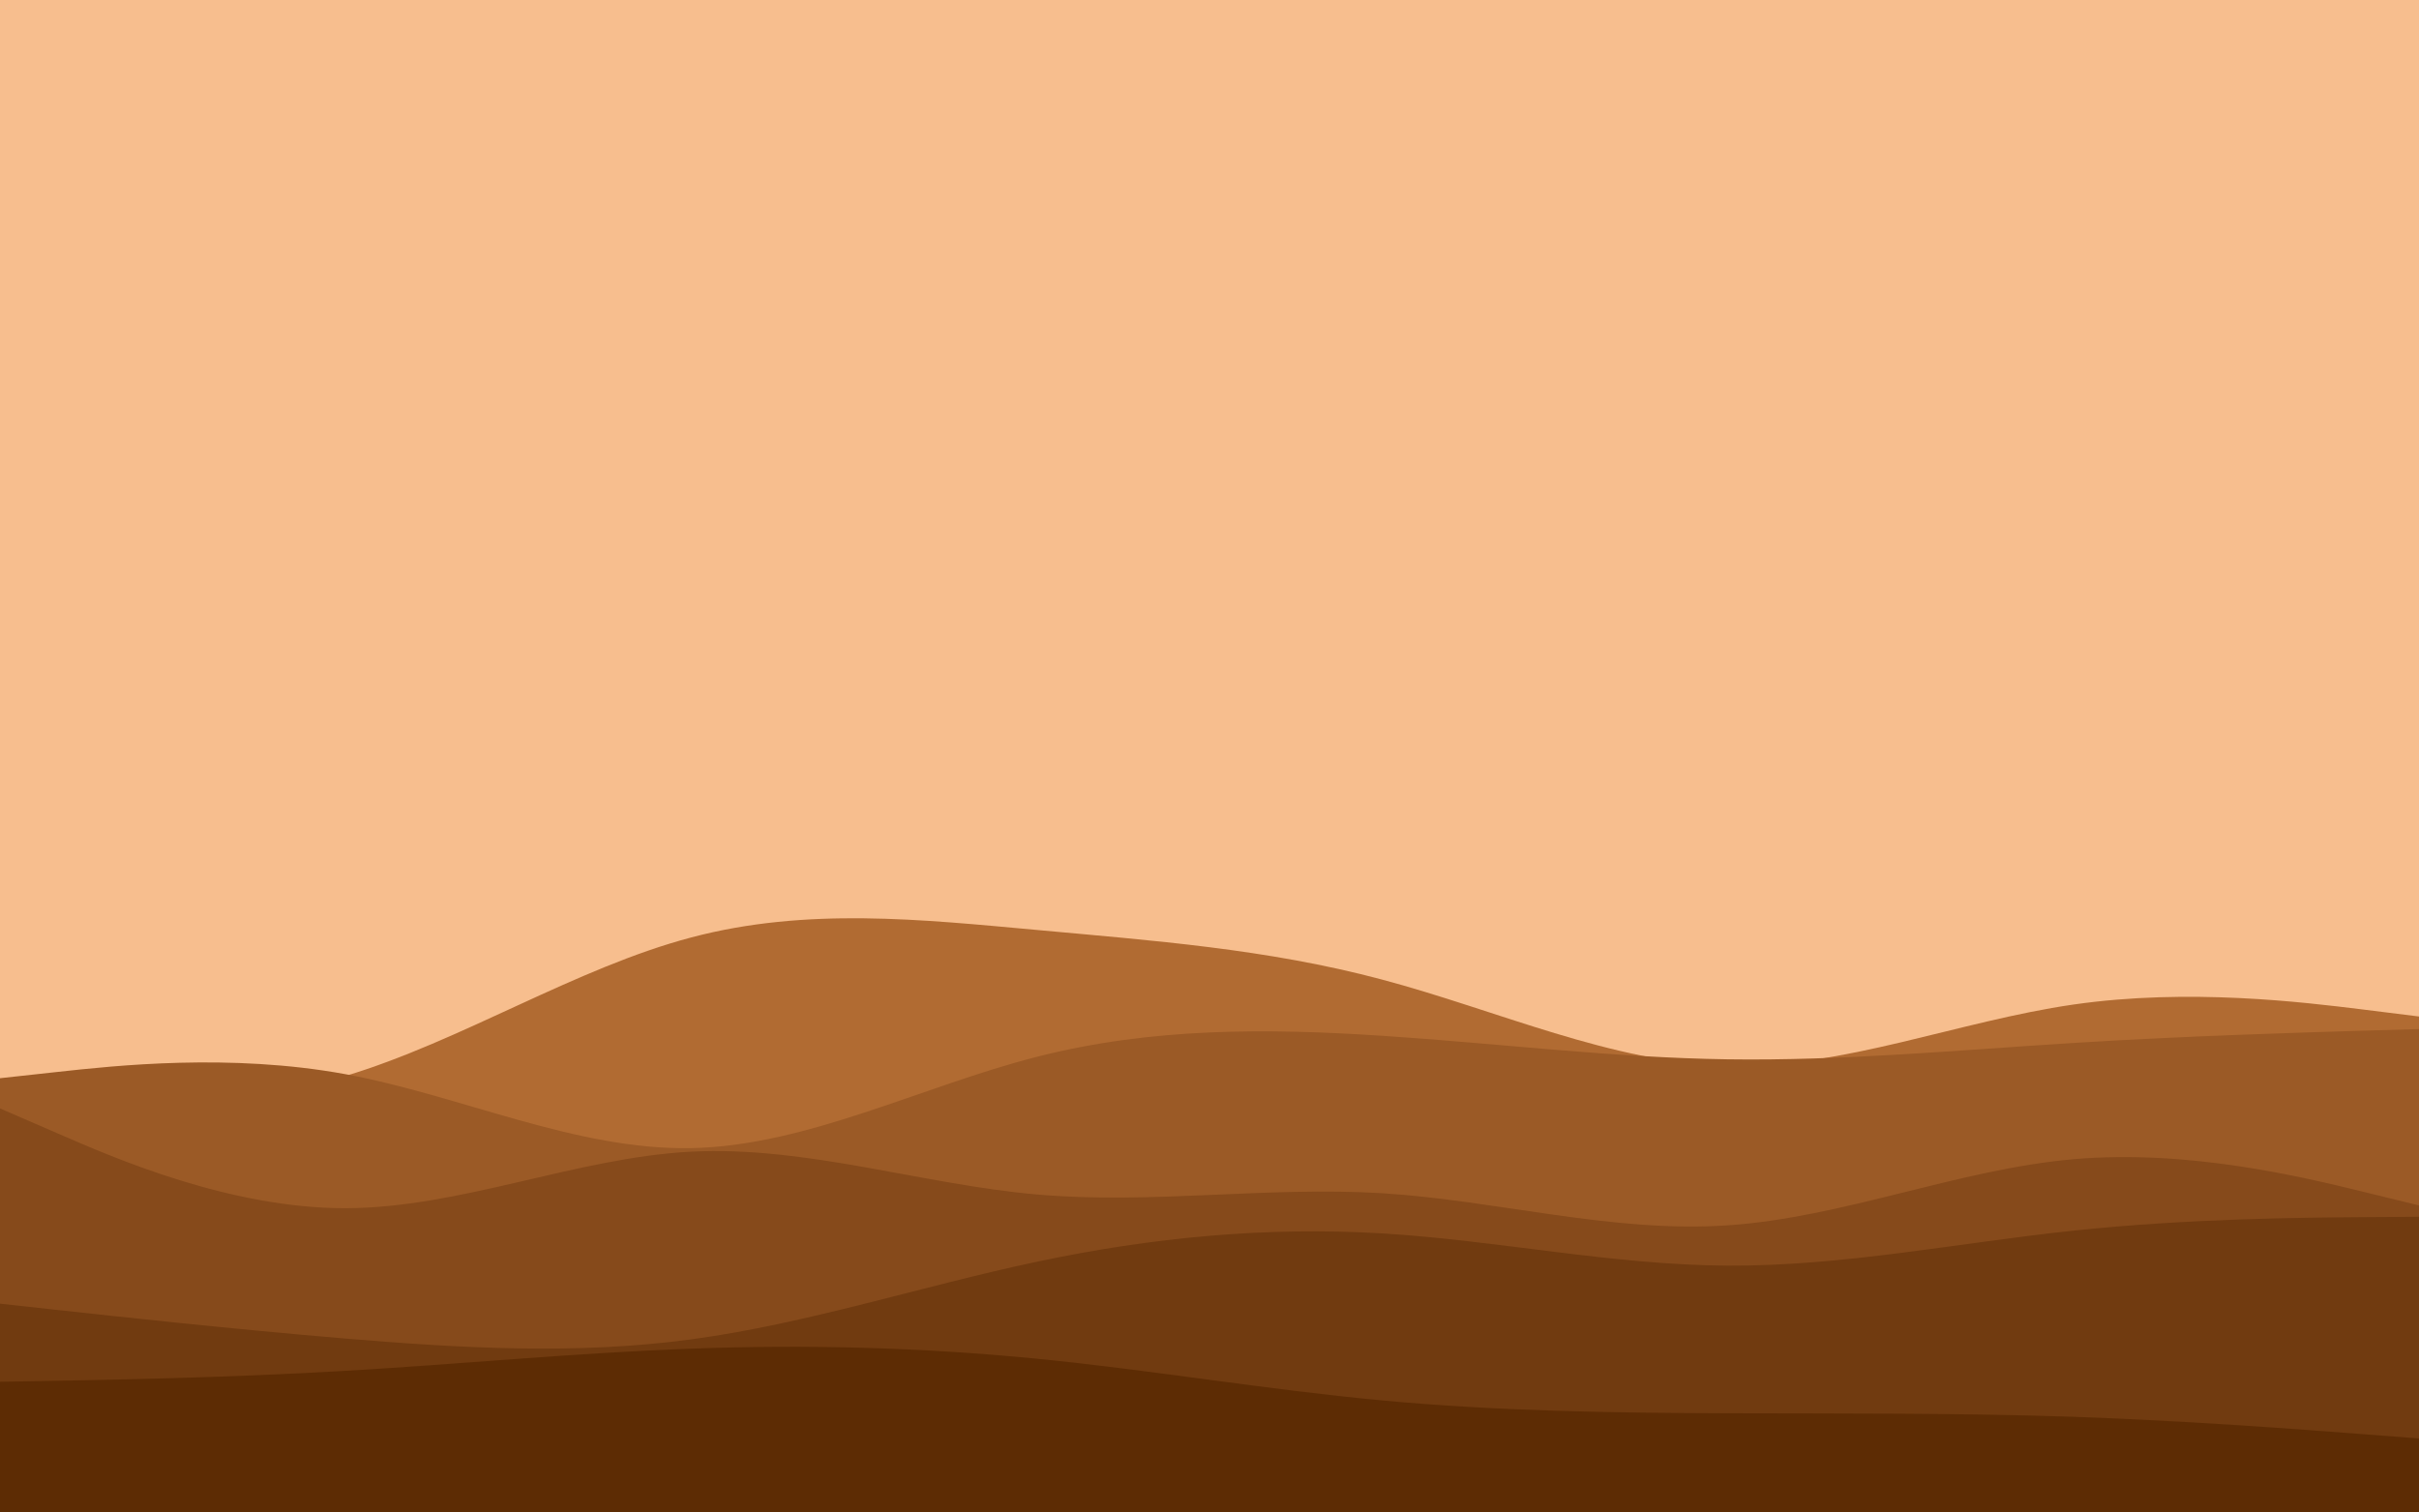
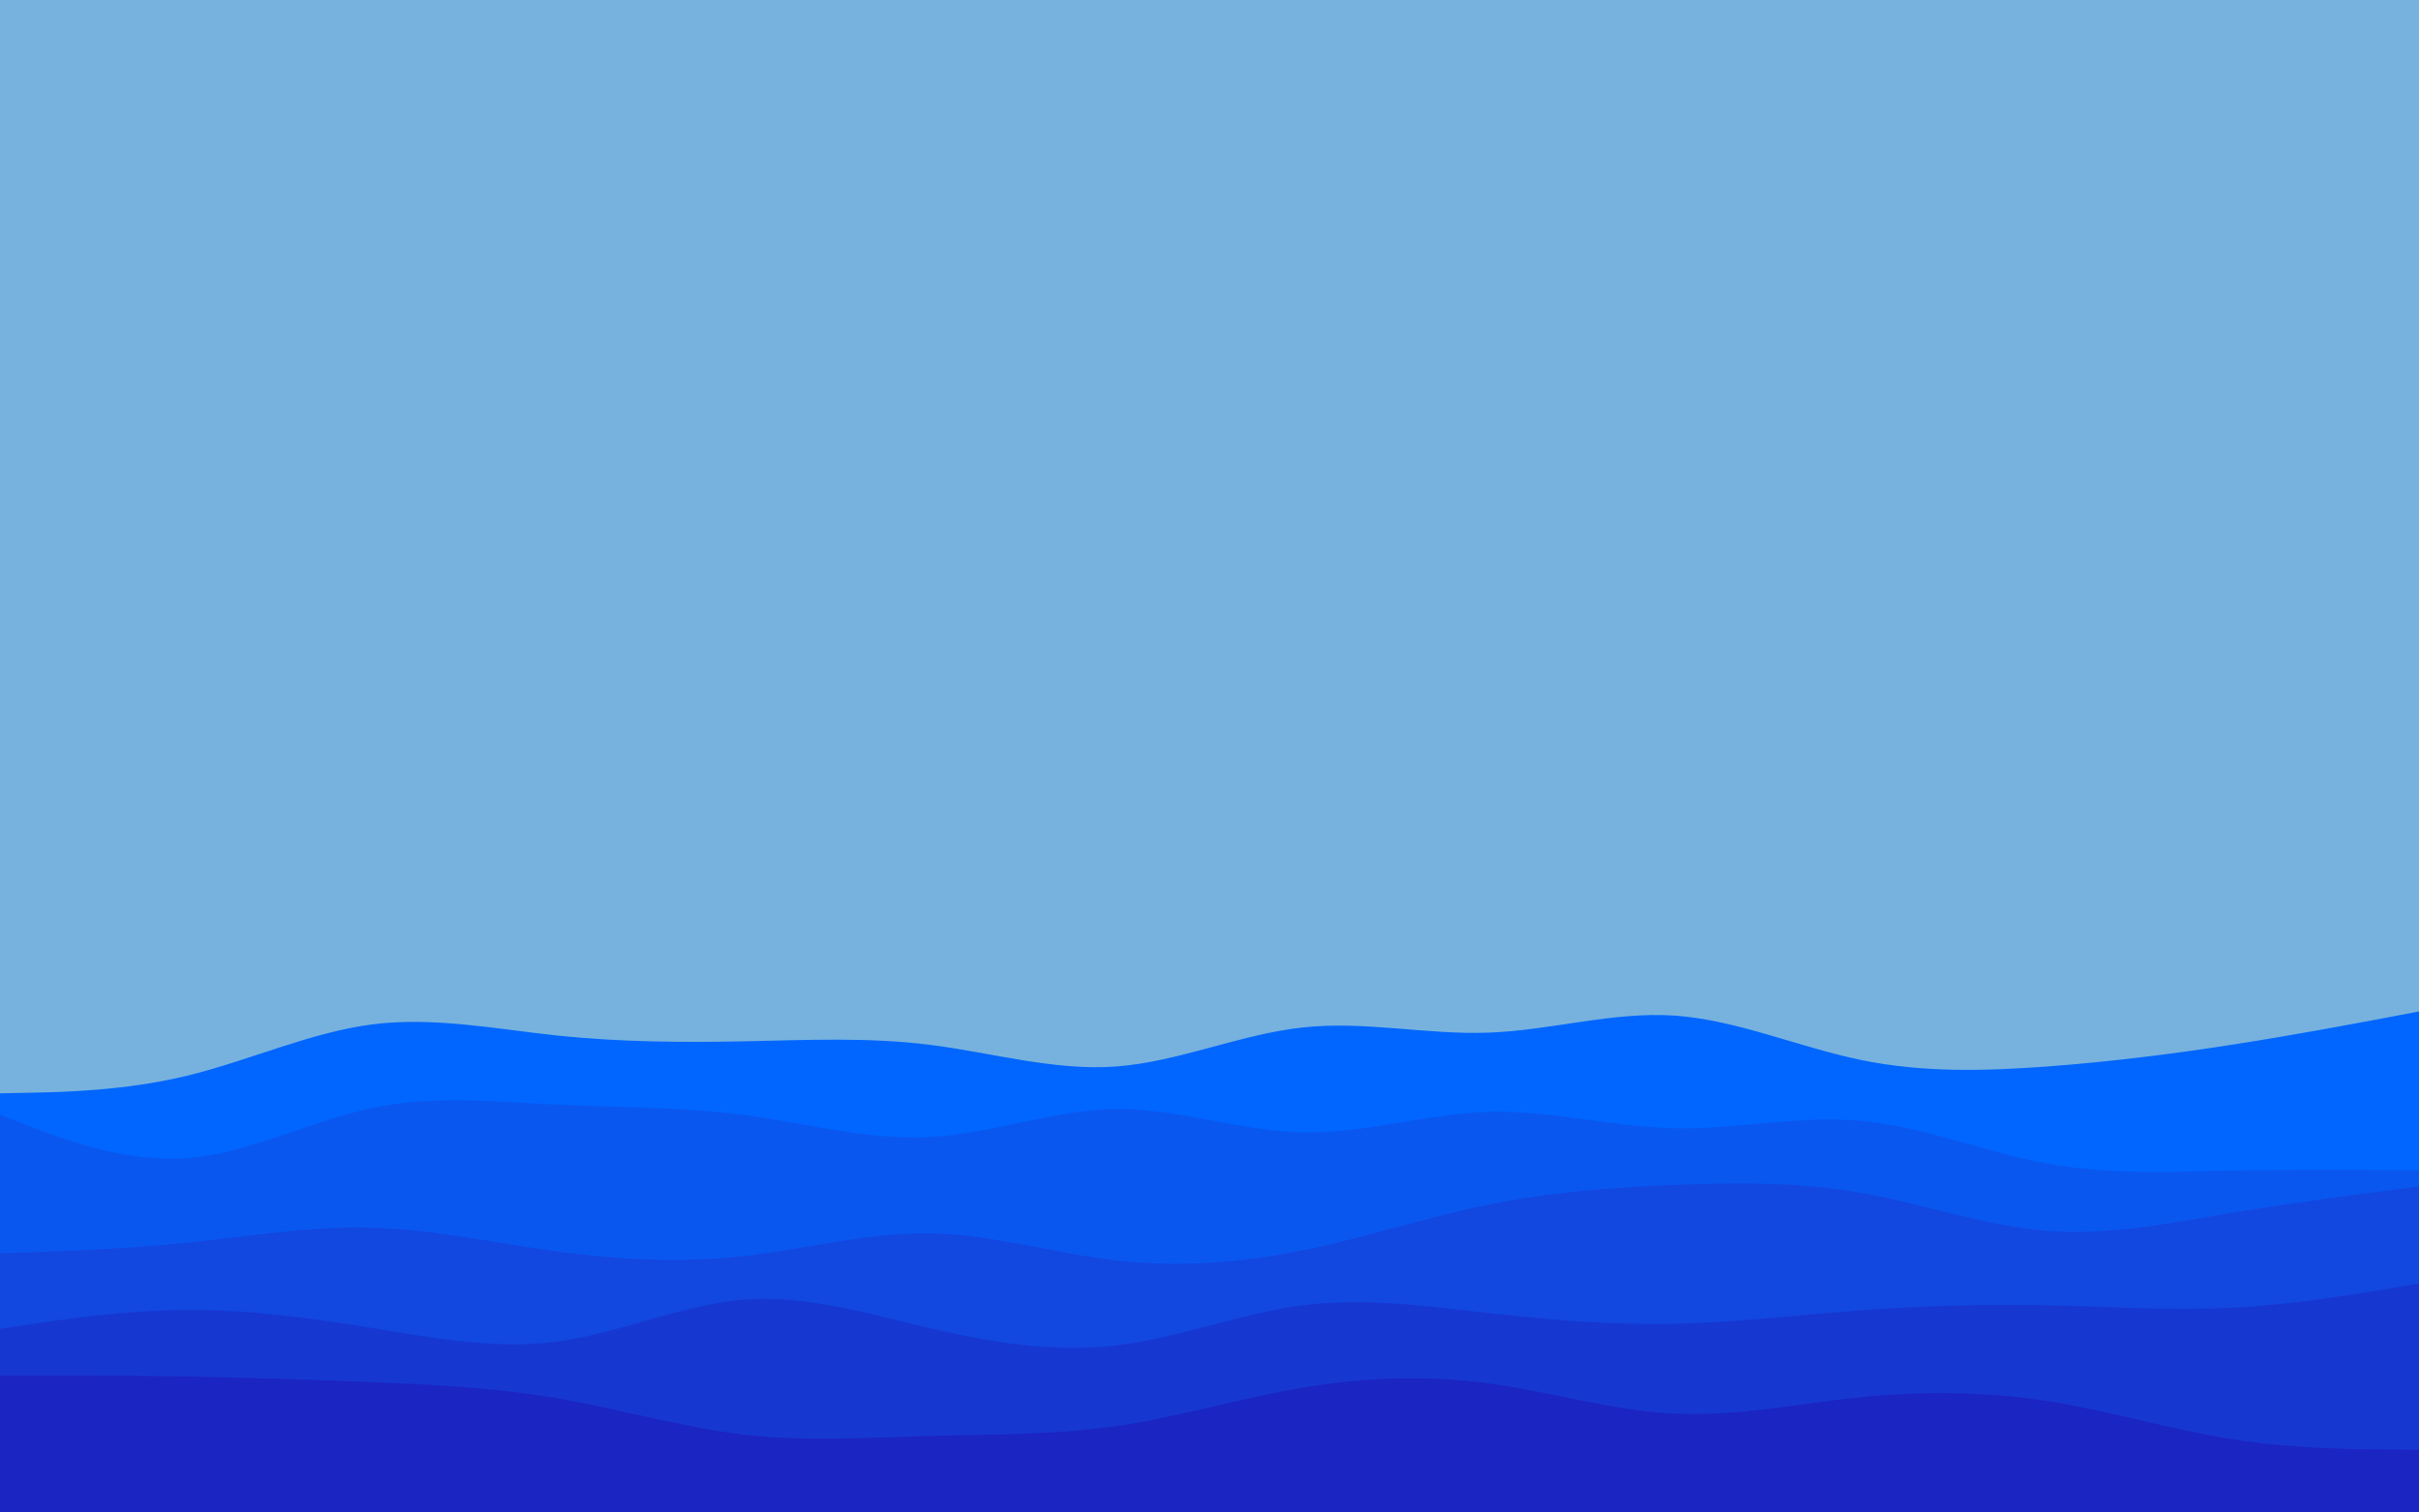
<svg xmlns="http://www.w3.org/2000/svg" id="visual" viewBox="0 0 1920 1200" width="1920" height="1200" version="1.1">
-   <rect x="0" y="0" width="1920" height="1200" fill="#f7be8e" />
-   <path d="M0 875L45.7 876.7C91.3 878.3 182.7 881.7 274.2 854.2C365.7 826.7 457.3 768.3 548.8 744.2C640.3 720 731.7 730 823 738.3C914.3 746.7 1005.7 753.3 1097 777.7C1188.3 802 1279.7 844 1371.2 846.2C1462.7 848.3 1554.3 810.7 1645.8 797.5C1737.3 784.3 1828.7 795.7 1874.3 801.3L1920 807L1920 1201L1874.3 1201C1828.7 1201 1737.3 1201 1645.8 1201C1554.3 1201 1462.7 1201 1371.2 1201C1279.7 1201 1188.3 1201 1097 1201C1005.7 1201 914.3 1201 823 1201C731.7 1201 640.3 1201 548.8 1201C457.3 1201 365.7 1201 274.2 1201C182.7 1201 91.3 1201 45.7 1201L0 1201Z" fill="#b16b32" />
-   <path d="M0 856L45.7 851C91.3 846 182.7 836 274.2 852.8C365.7 869.7 457.3 913.3 548.8 911.5C640.3 909.7 731.7 862.3 823 839C914.3 815.7 1005.7 816.3 1097 822.3C1188.3 828.3 1279.7 839.7 1371.2 841C1462.7 842.3 1554.3 833.7 1645.8 828C1737.3 822.3 1828.7 819.7 1874.3 818.3L1920 817L1920 1201L1874.3 1201C1828.7 1201 1737.3 1201 1645.8 1201C1554.3 1201 1462.7 1201 1371.2 1201C1279.7 1201 1188.3 1201 1097 1201C1005.7 1201 914.3 1201 823 1201C731.7 1201 640.3 1201 548.8 1201C457.3 1201 365.7 1201 274.2 1201C182.7 1201 91.3 1201 45.7 1201L0 1201Z" fill="#9b5a26" />
-   <path d="M0 880L45.7 899.8C91.3 919.7 182.7 959.3 274.2 959.2C365.7 959 457.3 919 548.8 914.3C640.3 909.7 731.7 940.3 823 948.3C914.3 956.3 1005.7 941.7 1097 947.3C1188.3 953 1279.7 979 1371.2 972.8C1462.7 966.7 1554.3 928.3 1645.8 920.3C1737.3 912.3 1828.7 934.7 1874.3 945.8L1920 957L1920 1201L1874.3 1201C1828.7 1201 1737.3 1201 1645.8 1201C1554.3 1201 1462.7 1201 1371.2 1201C1279.7 1201 1188.3 1201 1097 1201C1005.7 1201 914.3 1201 823 1201C731.7 1201 640.3 1201 548.8 1201C457.3 1201 365.7 1201 274.2 1201C182.7 1201 91.3 1201 45.7 1201L0 1201Z" fill="#864a1b" />
-   <path d="M0 1035L45.7 1040C91.3 1045 182.7 1055 274.2 1062.7C365.7 1070.3 457.3 1075.7 548.8 1063.3C640.3 1051 731.7 1021 823 1001.7C914.3 982.3 1005.7 973.7 1097 979.2C1188.3 984.7 1279.7 1004.3 1371.2 1004.8C1462.7 1005.3 1554.3 986.7 1645.8 977C1737.3 967.3 1828.7 966.7 1874.3 966.3L1920 966L1920 1201L1874.3 1201C1828.7 1201 1737.3 1201 1645.8 1201C1554.3 1201 1462.7 1201 1371.2 1201C1279.7 1201 1188.3 1201 1097 1201C1005.7 1201 914.3 1201 823 1201C731.7 1201 640.3 1201 548.8 1201C457.3 1201 365.7 1201 274.2 1201C182.7 1201 91.3 1201 45.7 1201L0 1201Z" fill="#713b10" />
-   <path d="M0 1097L45.7 1096.2C91.3 1095.3 182.7 1093.7 274.2 1088.3C365.7 1083 457.3 1074 548.8 1070.7C640.3 1067.3 731.7 1069.7 823 1078.7C914.3 1087.7 1005.7 1103.3 1097 1111.8C1188.3 1120.3 1279.7 1121.7 1371.2 1122C1462.7 1122.3 1554.3 1121.7 1645.8 1124.8C1737.3 1128 1828.7 1135 1874.3 1138.5L1920 1142L1920 1201L1874.3 1201C1828.7 1201 1737.3 1201 1645.8 1201C1554.3 1201 1462.7 1201 1371.2 1201C1279.7 1201 1188.3 1201 1097 1201C1005.7 1201 914.3 1201 823 1201C731.7 1201 640.3 1201 548.8 1201C457.3 1201 365.7 1201 274.2 1201C182.7 1201 91.3 1201 45.7 1201L0 1201Z" fill="#5d2c04" />
+   <rect x="0" y="0" width="1920" height="1200" fill="#77b2de" />
+   <path d="M0 868L24.7 867.5C49.3 867 98.7 866 147.8 854.2C197 842.3 246 819.7 295.2 813.3C344.3 807 393.7 817 443 822.2C492.3 827.3 541.7 827.7 590.8 826.7C640 825.7 689 823.3 738.2 829.5C787.3 835.7 836.7 850.3 886 846.7C935.3 843 984.7 821 1034 815.7C1083.3 810.3 1132.7 821.7 1181.8 819.8C1231 818 1280 803 1329.2 806.3C1378.3 809.7 1427.7 831.3 1477 841.5C1526.3 851.7 1575.7 850.3 1624.8 846.7C1674 843 1723 837 1772.2 829.3C1821.3 821.7 1870.7 812.3 1895.3 807.7L1920 803L1920 1201L1895.3 1201C1870.7 1201 1821.3 1201 1772.2 1201C1723 1201 1674 1201 1624.8 1201C1575.7 1201 1526.3 1201 1477 1201C1427.7 1201 1378.3 1201 1329.2 1201C1280 1201 1231 1201 1181.8 1201C1132.7 1201 1083.3 1201 1034 1201C984.7 1201 935.3 1201 886 1201C836.7 1201 787.3 1201 738.2 1201C689 1201 640 1201 590.8 1201C541.7 1201 492.3 1201 443 1201C393.7 1201 344.3 1201 295.2 1201C246 1201 197 1201 147.8 1201C98.7 1201 49.3 1201 24.7 1201L0 1201Z" fill="#0066ff" />
+   <path d="M0 885L24.7 894.5C49.3 904 98.7 923 147.8 919.5C197 916 246 890 295.2 879.7C344.3 869.3 393.7 874.7 443 877C492.3 879.3 541.7 878.7 590.8 885.2C640 891.7 689 905.3 738.2 902.7C787.3 900 836.7 881 886 880.5C935.3 880 984.7 898 1034 899C1083.3 900 1132.7 884 1181.8 882.7C1231 881.3 1280 894.7 1329.2 895.7C1378.3 896.7 1427.7 885.3 1477 889.8C1526.3 894.3 1575.7 914.7 1624.8 923.7C1674 932.7 1723 930.3 1772.2 929.3C1821.3 928.3 1870.7 928.7 1895.3 928.8L1920 929L1920 1201L1895.3 1201C1870.7 1201 1821.3 1201 1772.2 1201C1723 1201 1674 1201 1624.8 1201C1575.7 1201 1526.3 1201 1477 1201C1427.7 1201 1378.3 1201 1329.2 1201C1280 1201 1231 1201 1181.8 1201C1132.7 1201 1083.3 1201 1034 1201C984.7 1201 935.3 1201 886 1201C836.7 1201 787.3 1201 738.2 1201C689 1201 640 1201 590.8 1201C541.7 1201 492.3 1201 443 1201C393.7 1201 344.3 1201 295.2 1201C246 1201 197 1201 147.8 1201C98.7 1201 49.3 1201 24.7 1201L0 1201Z" fill="#0a57f0" />
+   <path d="M0 995L24.7 994.2C49.3 993.3 98.7 991.7 147.8 986.7C197 981.7 246 973.3 295.2 974.7C344.3 976 393.7 987 443 993.7C492.3 1000.3 541.7 1002.7 590.8 997.2C640 991.7 689 978.3 738.2 979.2C787.3 980 836.7 995 886 1000.7C935.3 1006.3 984.7 1002.7 1034 992.7C1083.3 982.7 1132.7 966.3 1181.8 956.3C1231 946.3 1280 942.7 1329.2 940.7C1378.3 938.7 1427.7 938.3 1477 947C1526.3 955.7 1575.7 973.3 1624.8 977.2C1674 981 1723 971 1772.2 962.8C1821.3 954.7 1870.7 948.3 1895.3 945.2L1920 942L1920 1201L1895.3 1201C1870.7 1201 1821.3 1201 1772.2 1201C1723 1201 1674 1201 1624.8 1201C1575.7 1201 1526.3 1201 1477 1201C1427.7 1201 1378.3 1201 1329.2 1201C1280 1201 1231 1201 1181.8 1201C1132.7 1201 1083.3 1201 1034 1201C984.7 1201 935.3 1201 886 1201C836.7 1201 787.3 1201 738.2 1201C689 1201 640 1201 590.8 1201C541.7 1201 492.3 1201 443 1201C393.7 1201 344.3 1201 295.2 1201C246 1201 197 1201 147.8 1201C98.7 1201 49.3 1201 24.7 1201L0 1201Z" fill="#1247e0" />
+   <path d="M0 1055L24.7 1051.3C49.3 1047.7 98.7 1040.3 147.8 1040C197 1039.7 246 1046.3 295.2 1054.3C344.3 1062.3 393.7 1071.7 443 1065C492.3 1058.3 541.7 1035.7 590.8 1031.8C640 1028 689 1043 738.2 1054.5C787.3 1066 836.7 1074 886 1068.2C935.3 1062.3 984.7 1042.7 1034 1036.3C1083.3 1030 1132.7 1037 1181.8 1042.5C1231 1048 1280 1052 1329.2 1051C1378.3 1050 1427.7 1044 1477 1040.3C1526.3 1036.7 1575.7 1035.3 1624.8 1036.3C1674 1037.3 1723 1040.7 1772.2 1038.2C1821.3 1035.7 1870.7 1027.3 1895.3 1023.2L1920 1019L1920 1201L1895.3 1201C1870.7 1201 1821.3 1201 1772.2 1201C1723 1201 1674 1201 1624.8 1201C1575.7 1201 1526.3 1201 1477 1201C1427.7 1201 1378.3 1201 1329.2 1201C1280 1201 1231 1201 1181.8 1201C1132.7 1201 1083.3 1201 1034 1201C984.7 1201 935.3 1201 886 1201C836.7 1201 787.3 1201 738.2 1201C689 1201 640 1201 590.8 1201C541.7 1201 492.3 1201 443 1201C393.7 1201 344.3 1201 295.2 1201C246 1201 197 1201 147.8 1201C98.7 1201 49.3 1201 24.7 1201L0 1201Z" fill="#1737d1" />
+   <path d="M0 1092L24.7 1092C49.3 1092 98.7 1092 147.8 1092.8C197 1093.7 246 1095.3 295.2 1097.3C344.3 1099.3 393.7 1101.7 443 1110.2C492.3 1118.7 541.7 1133.3 590.8 1139C640 1144.7 689 1141.3 738.2 1140C787.3 1138.7 836.7 1139.3 886 1132.2C935.3 1125 984.7 1110 1034 1101.7C1083.3 1093.3 1132.7 1091.7 1181.8 1098.3C1231 1105 1280 1120 1329.2 1122.3C1378.3 1124.7 1427.7 1114.3 1477 1109.3C1526.3 1104.3 1575.7 1104.7 1624.8 1112.3C1674 1120 1723 1135 1772.2 1142.7C1821.3 1150.3 1870.7 1150.7 1895.3 1150.8L1920 1151L1920 1201L1895.3 1201C1870.7 1201 1821.3 1201 1772.2 1201C1723 1201 1674 1201 1624.8 1201C1575.7 1201 1526.3 1201 1477 1201C1427.7 1201 1378.3 1201 1329.2 1201C1280 1201 1231 1201 1181.8 1201C1132.7 1201 1083.3 1201 1034 1201C984.7 1201 935.3 1201 886 1201C836.7 1201 787.3 1201 738.2 1201C689 1201 640 1201 590.8 1201C541.7 1201 492.3 1201 443 1201C393.7 1201 344.3 1201 295.2 1201C246 1201 197 1201 147.8 1201C98.7 1201 49.3 1201 24.7 1201L0 1201Z" fill="#1b25c1" />
</svg>
